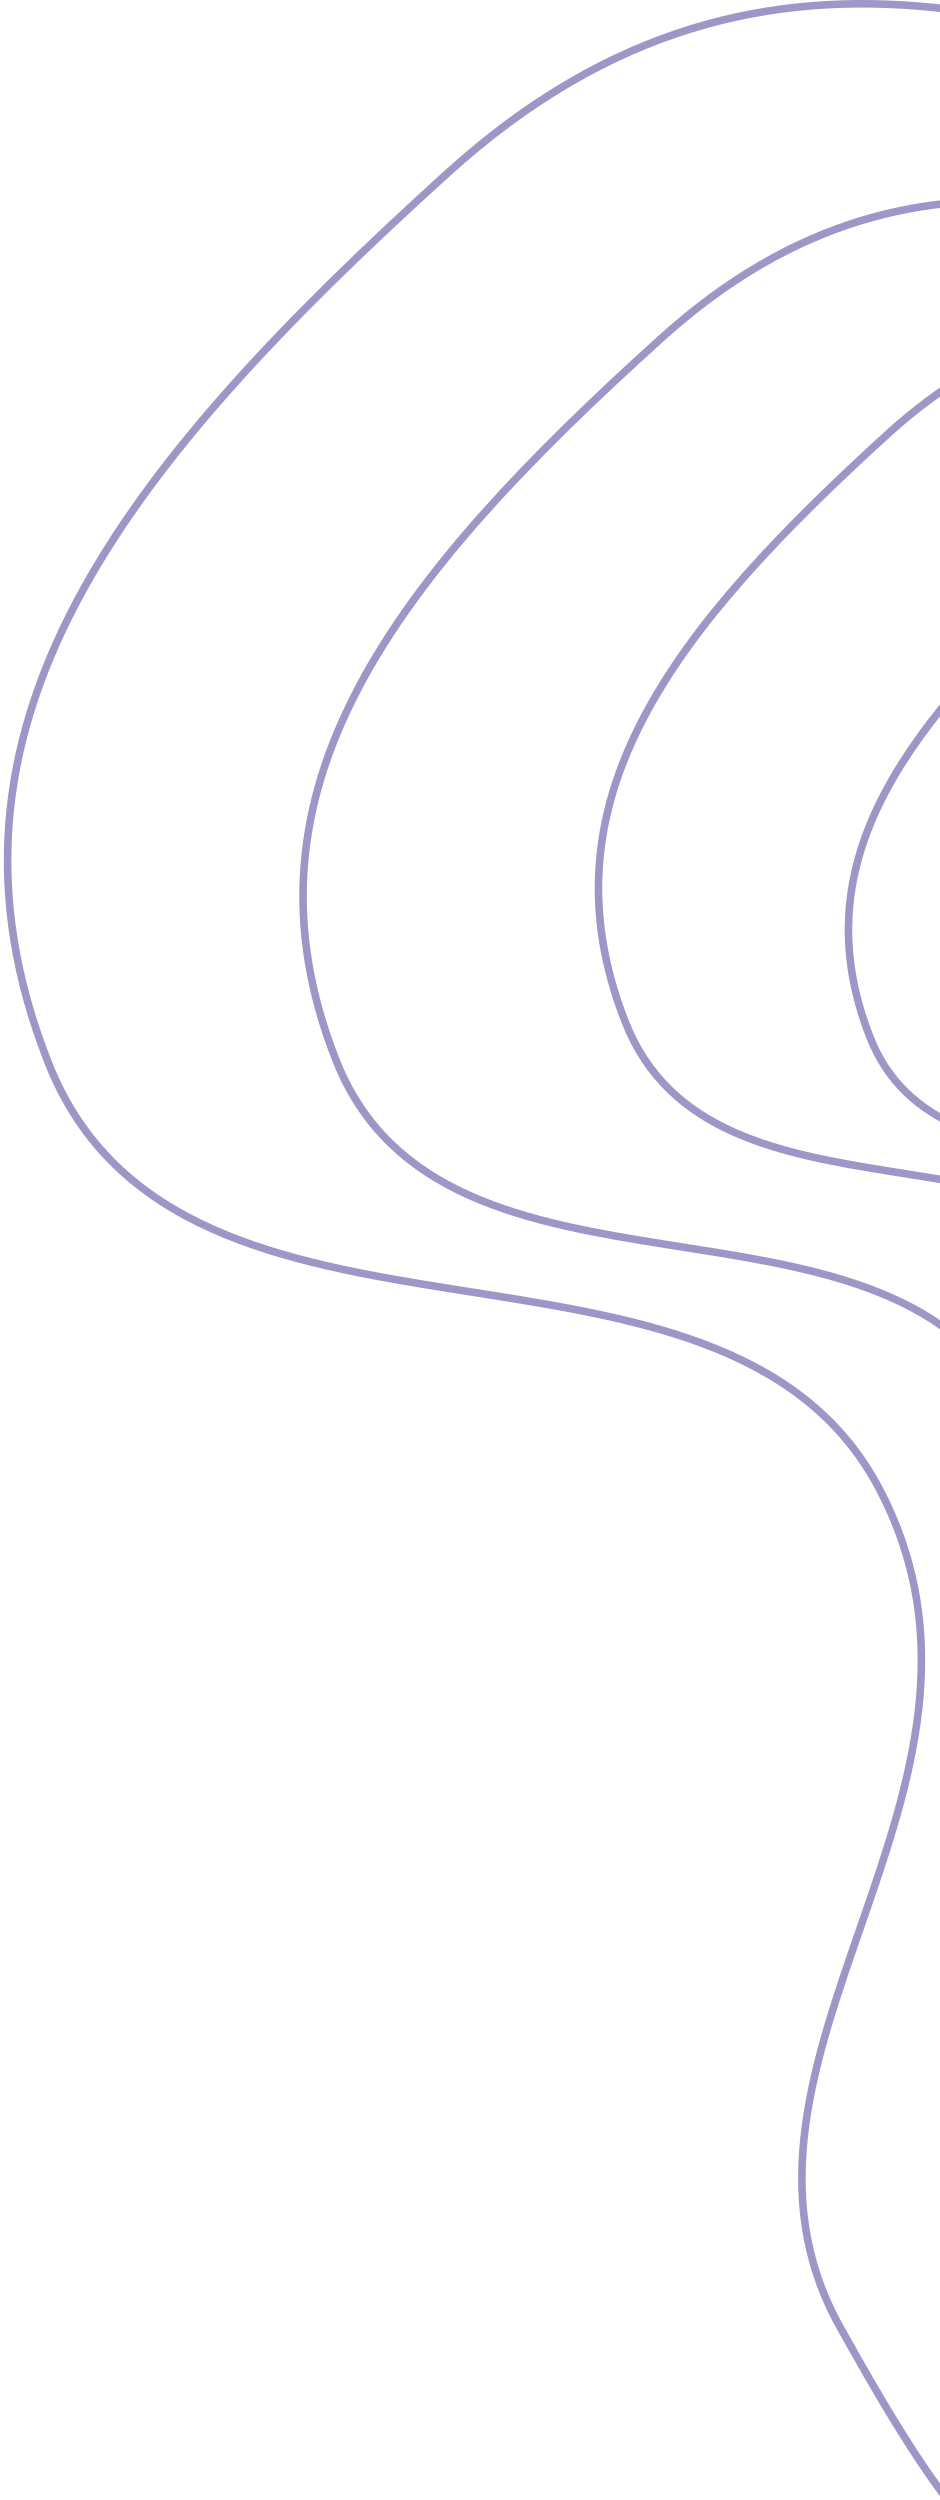
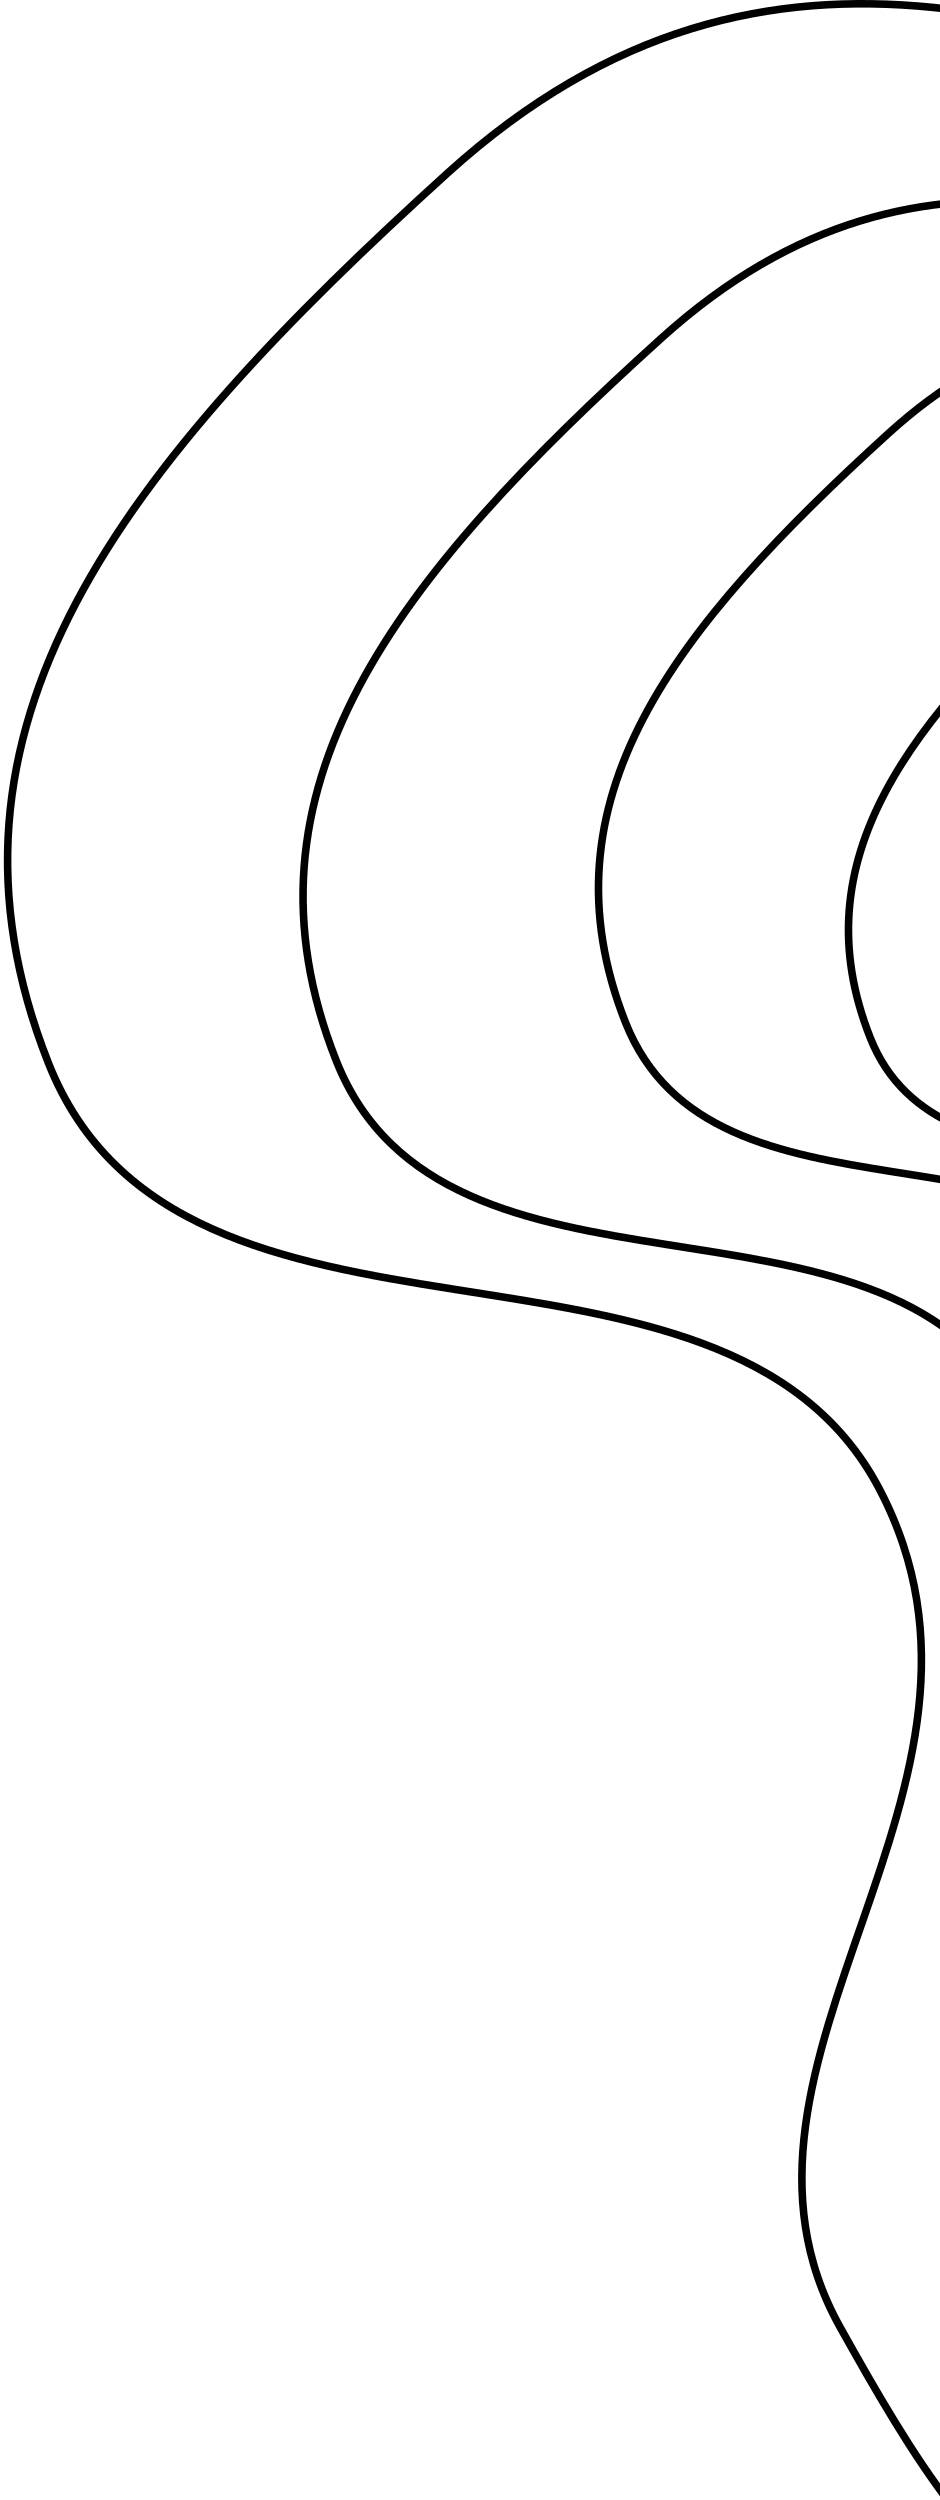
<svg xmlns="http://www.w3.org/2000/svg" width="124" height="330">
-   <g fill="none" fill-rule="evenodd" stroke="#9E96C6">
+   <g fill="none" fill-rule="evenodd" stroke="#000">
    <path d="M185.248 17.983c-40.947-12.815-83.05-34.188-126.155 4.85C15.99 61.874-11.11 96.07 6.39 140.318c17.5 44.247 88.934 16.687 109.69 56.234 20.755 39.547-24.85 75.438-5.188 110.635 19.661 35.196 34.779 57.753 97.963 35.374 63.185-22.378 57.359-79.32 105.408-112.665 48.048-33.344 100.034-83.262 28.692-172.334-71.342-89.072-116.76-26.764-157.706-39.578z" />
    <path d="M190.037 40.695c-33.343-10.405-67.629-27.759-102.73 3.94-35.101 31.697-57.17 59.464-42.918 95.392 14.25 35.927 72.42 13.55 89.322 45.66s-20.235 61.253-4.224 89.831c16.01 28.578 28.321 46.894 79.774 28.723 51.452-18.17 46.708-64.405 85.835-91.48 39.128-27.074 81.46-67.606 23.365-139.93-58.096-72.323-95.08-21.73-128.424-32.136z" />
    <path d="M200.203 54.055c-26.936-8.47-54.632-22.596-82.988 3.207-28.355 25.803-46.182 48.407-34.67 77.653 11.512 29.246 58.503 11.03 72.157 37.169 13.653 26.139-16.347 49.862-3.413 73.126 12.934 23.263 22.878 38.173 64.443 23.381 41.564-14.791 37.732-52.428 69.34-74.468 31.607-22.04 65.804-55.034 18.874-113.907-46.93-58.874-76.807-17.69-103.743-26.16z" />
    <path d="M210.233 71.814c-21.831-6.827-44.279-18.214-67.26 2.585-22.982 20.798-37.43 39.017-28.1 62.59 9.33 23.574 47.416 8.89 58.482 29.96 11.066 21.069-13.248 40.19-2.766 58.942 10.482 18.751 18.543 30.769 52.23 18.846 33.687-11.922 30.581-42.259 56.198-60.024 25.618-17.764 53.334-44.359 15.298-91.813-38.037-47.454-62.251-14.259-84.082-21.086z" />
  </g>
</svg>
